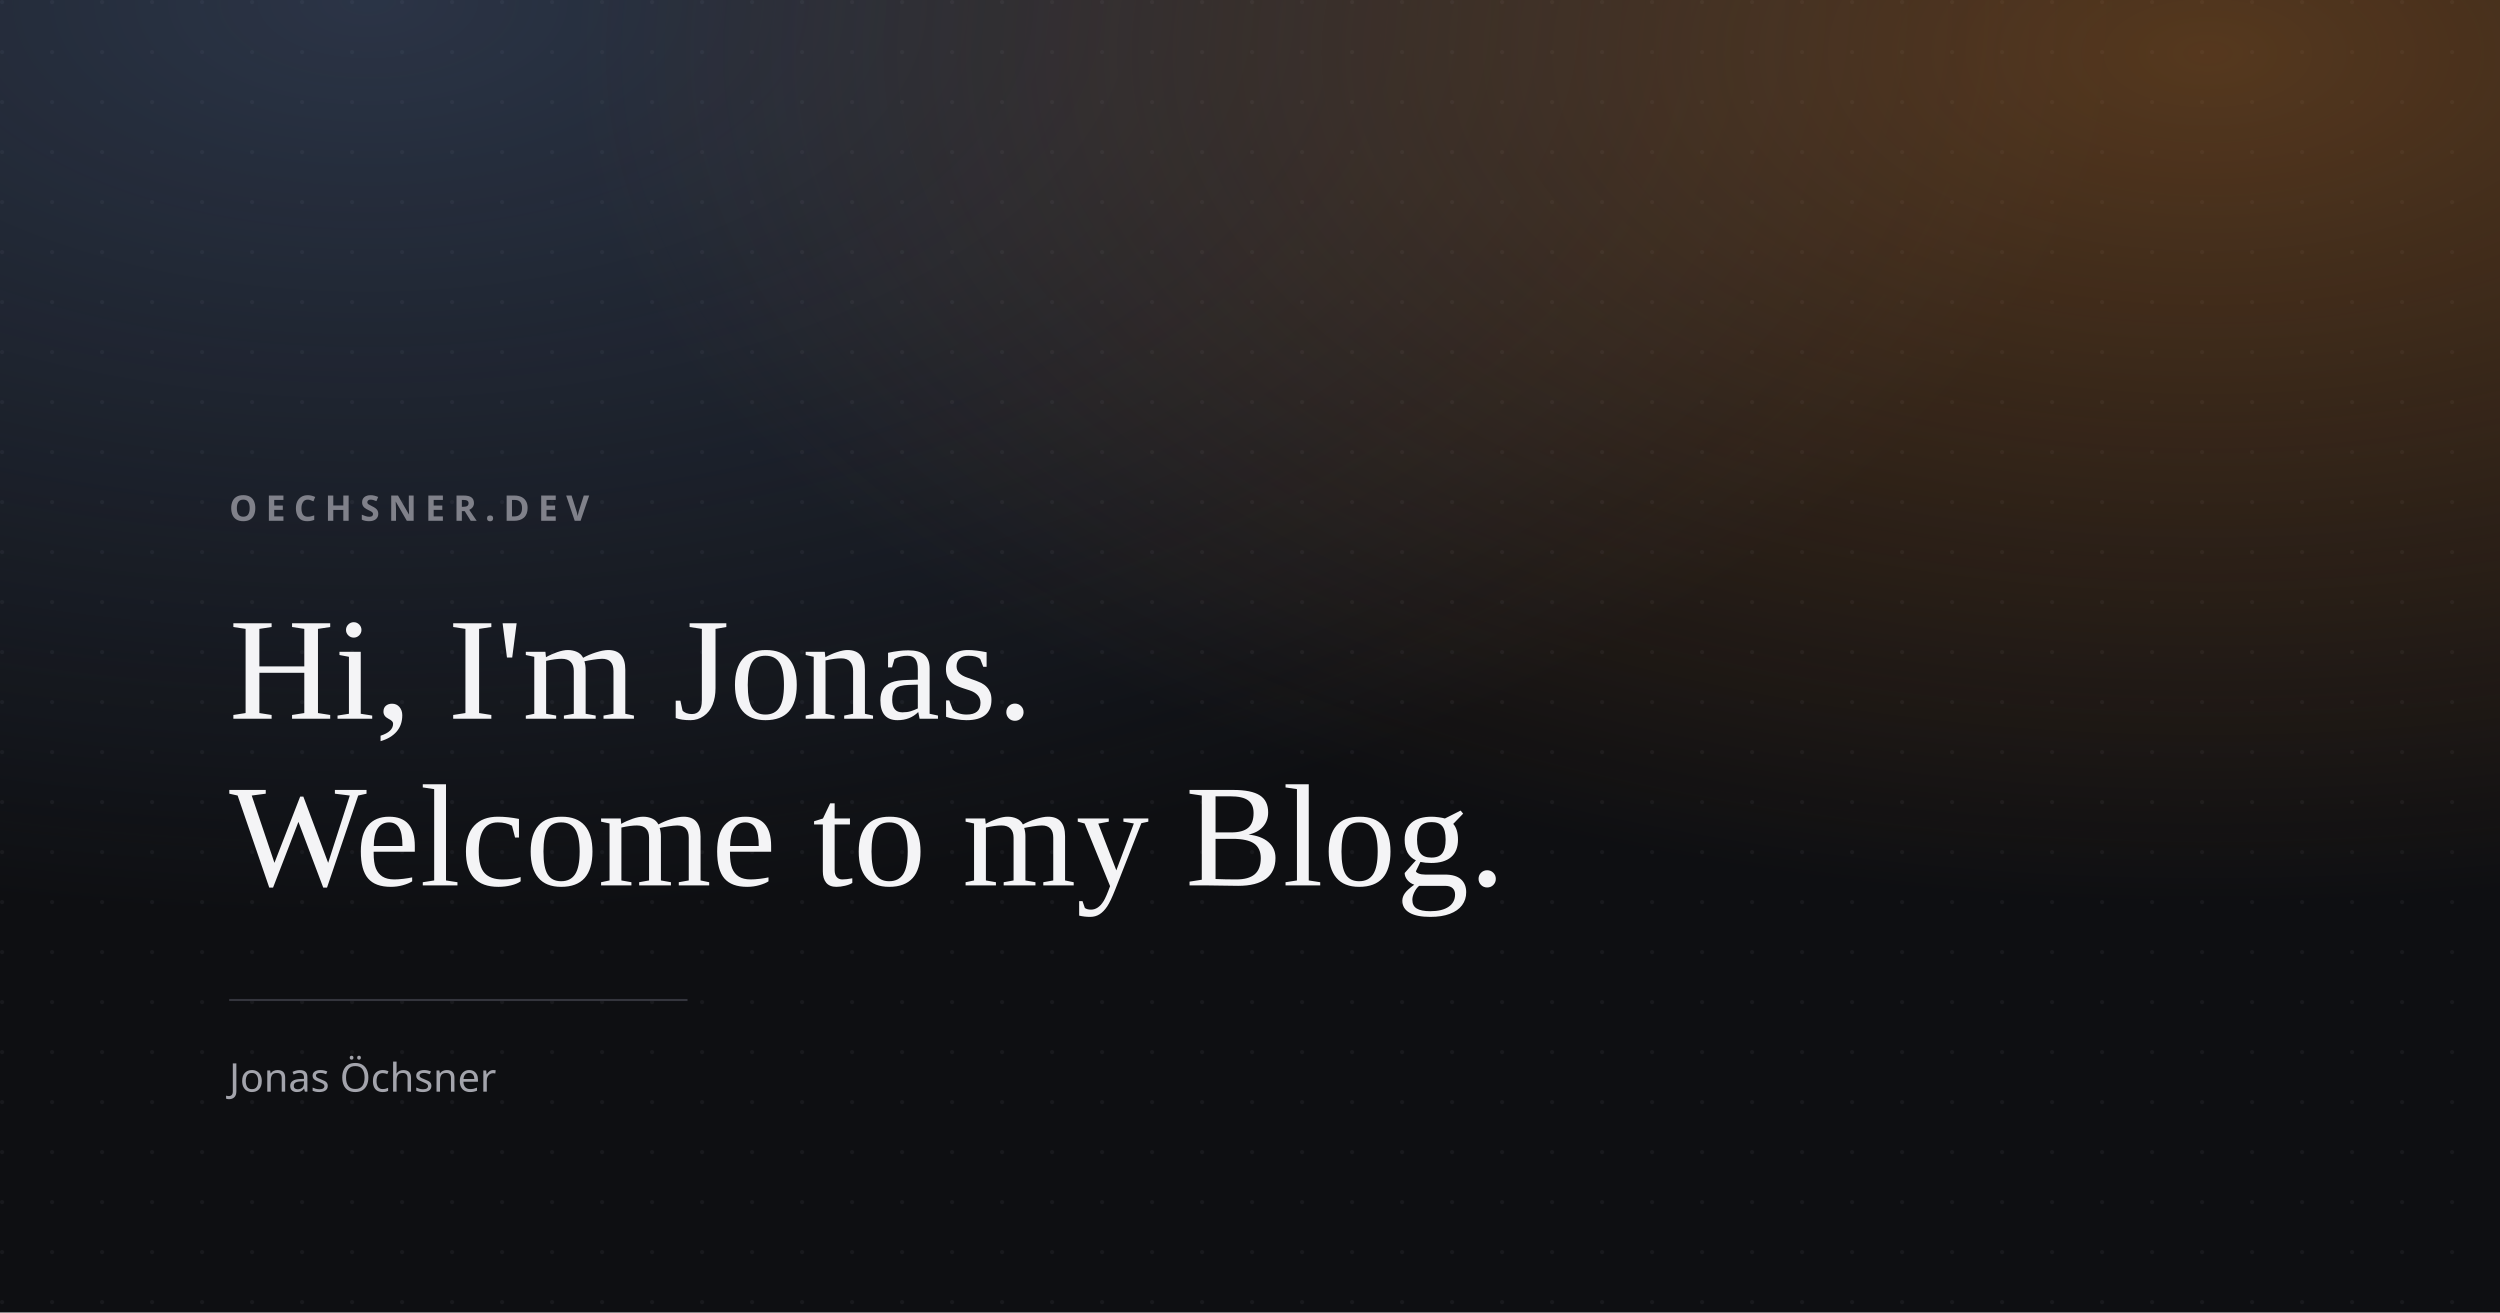
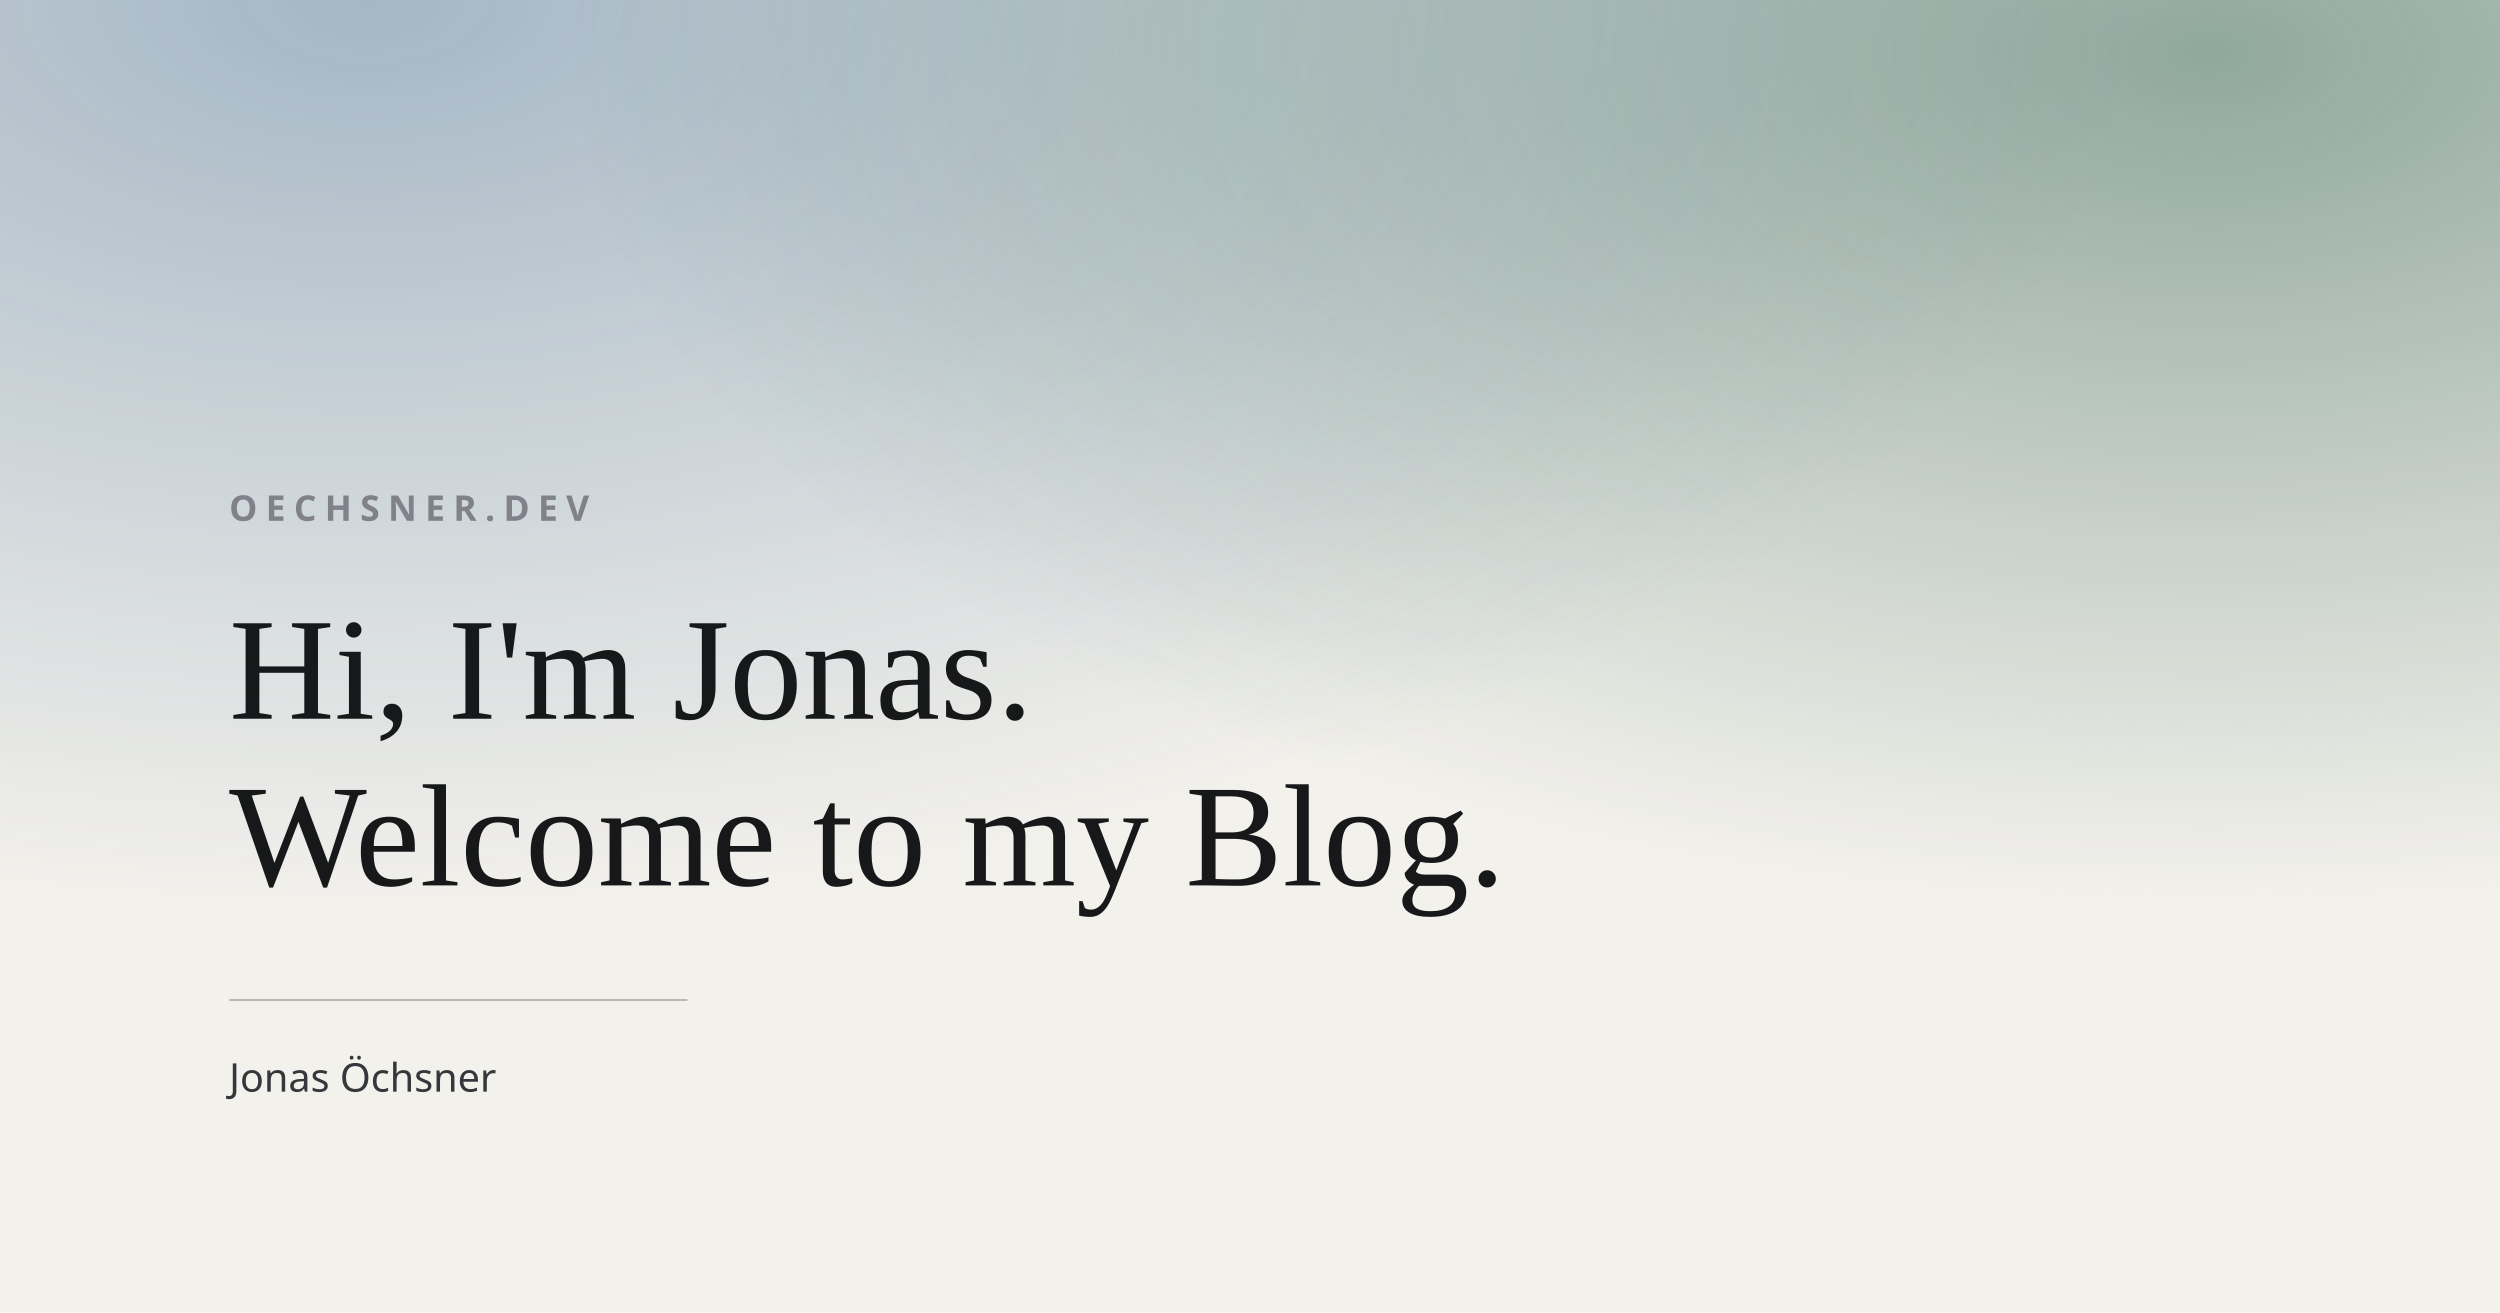
<svg xmlns="http://www.w3.org/2000/svg" viewBox="0 0 1200 630" width="1200" height="630" role="img" aria-label="oechsner.dev — writing on machine learning, data protection and systems">
  <defs>
    <radialGradient id="ogA" cx="15%" cy="0%" r="70%">
-       <stop offset="0%" stop-color="#566c94" stop-opacity="0.40" />
-       <stop offset="100%" stop-color="#566c94" stop-opacity="0" />
+       <stop offset="0%" stop-color="#2f5f8a" stop-opacity="0.40" />
+       <stop offset="100%" stop-color="#2f5f8a" stop-opacity="0" />
    </radialGradient>
    <radialGradient id="ogB" cx="88%" cy="4%" r="65%">
-       <stop offset="0%" stop-color="#b06c2e" stop-opacity="0.44" />
-       <stop offset="100%" stop-color="#b06c2e" stop-opacity="0" />
+       <stop offset="0%" stop-color="#134a3a" stop-opacity="0.44" />
+       <stop offset="100%" stop-color="#134a3a" stop-opacity="0" />
    </radialGradient>
    <pattern id="ogDots" width="24" height="24" patternUnits="userSpaceOnUse">
-       <circle cx="1" cy="1" r="1" fill="#f4f4f6" opacity="0.05" />
+       <circle cx="1" cy="1" r="1" fill="#17181a" opacity="0.05" />
    </pattern>
  </defs>
-   <rect width="1200" height="630" fill="#0e0f12" />
-   <rect width="1200" height="630" fill="url(#ogDots)" />
+   <rect width="1200" height="630" fill="#f3f1ec" />
  <rect width="1200" height="630" fill="url(#ogA)" />
  <rect width="1200" height="630" fill="url(#ogB)" />
  <text x="110" y="250" font-family="ui-sans-serif, system-ui, sans-serif" font-size="17" font-weight="700" letter-spacing="4" fill="#80818a">OECHSNER.DEV</text>
-   <text x="110" y="345" font-family="Georgia, 'Times New Roman', serif" font-size="70" fill="#f4f4f6">Hi, I'm Jonas.</text>
-   <text x="110" y="425" font-family="Georgia, 'Times New Roman', serif" font-size="70" fill="#f4f4f6">Welcome to my Blog.</text>
-   <line x1="110" y1="480" x2="330" y2="480" stroke="#34353d" stroke-width="1" />
-   <text x="110" y="524" font-family="ui-sans-serif, system-ui, sans-serif" font-size="19" fill="#a3a4ac">Jonas  Öchsner</text>
+   <text x="110" y="345" font-family="Georgia, 'Times New Roman', serif" font-size="70" fill="#17181a">Hi, I'm Jonas.</text>
+   <text x="110" y="425" font-family="Georgia, 'Times New Roman', serif" font-size="70" fill="#17181a">Welcome to my Blog.</text>
+   <line x1="110" y1="480" x2="330" y2="480" stroke="#bdb8aa" stroke-width="1" />
+   <text x="110" y="524" font-family="ui-sans-serif, system-ui, sans-serif" font-size="19" fill="#34373b">Jonas  Öchsner</text>
</svg>
